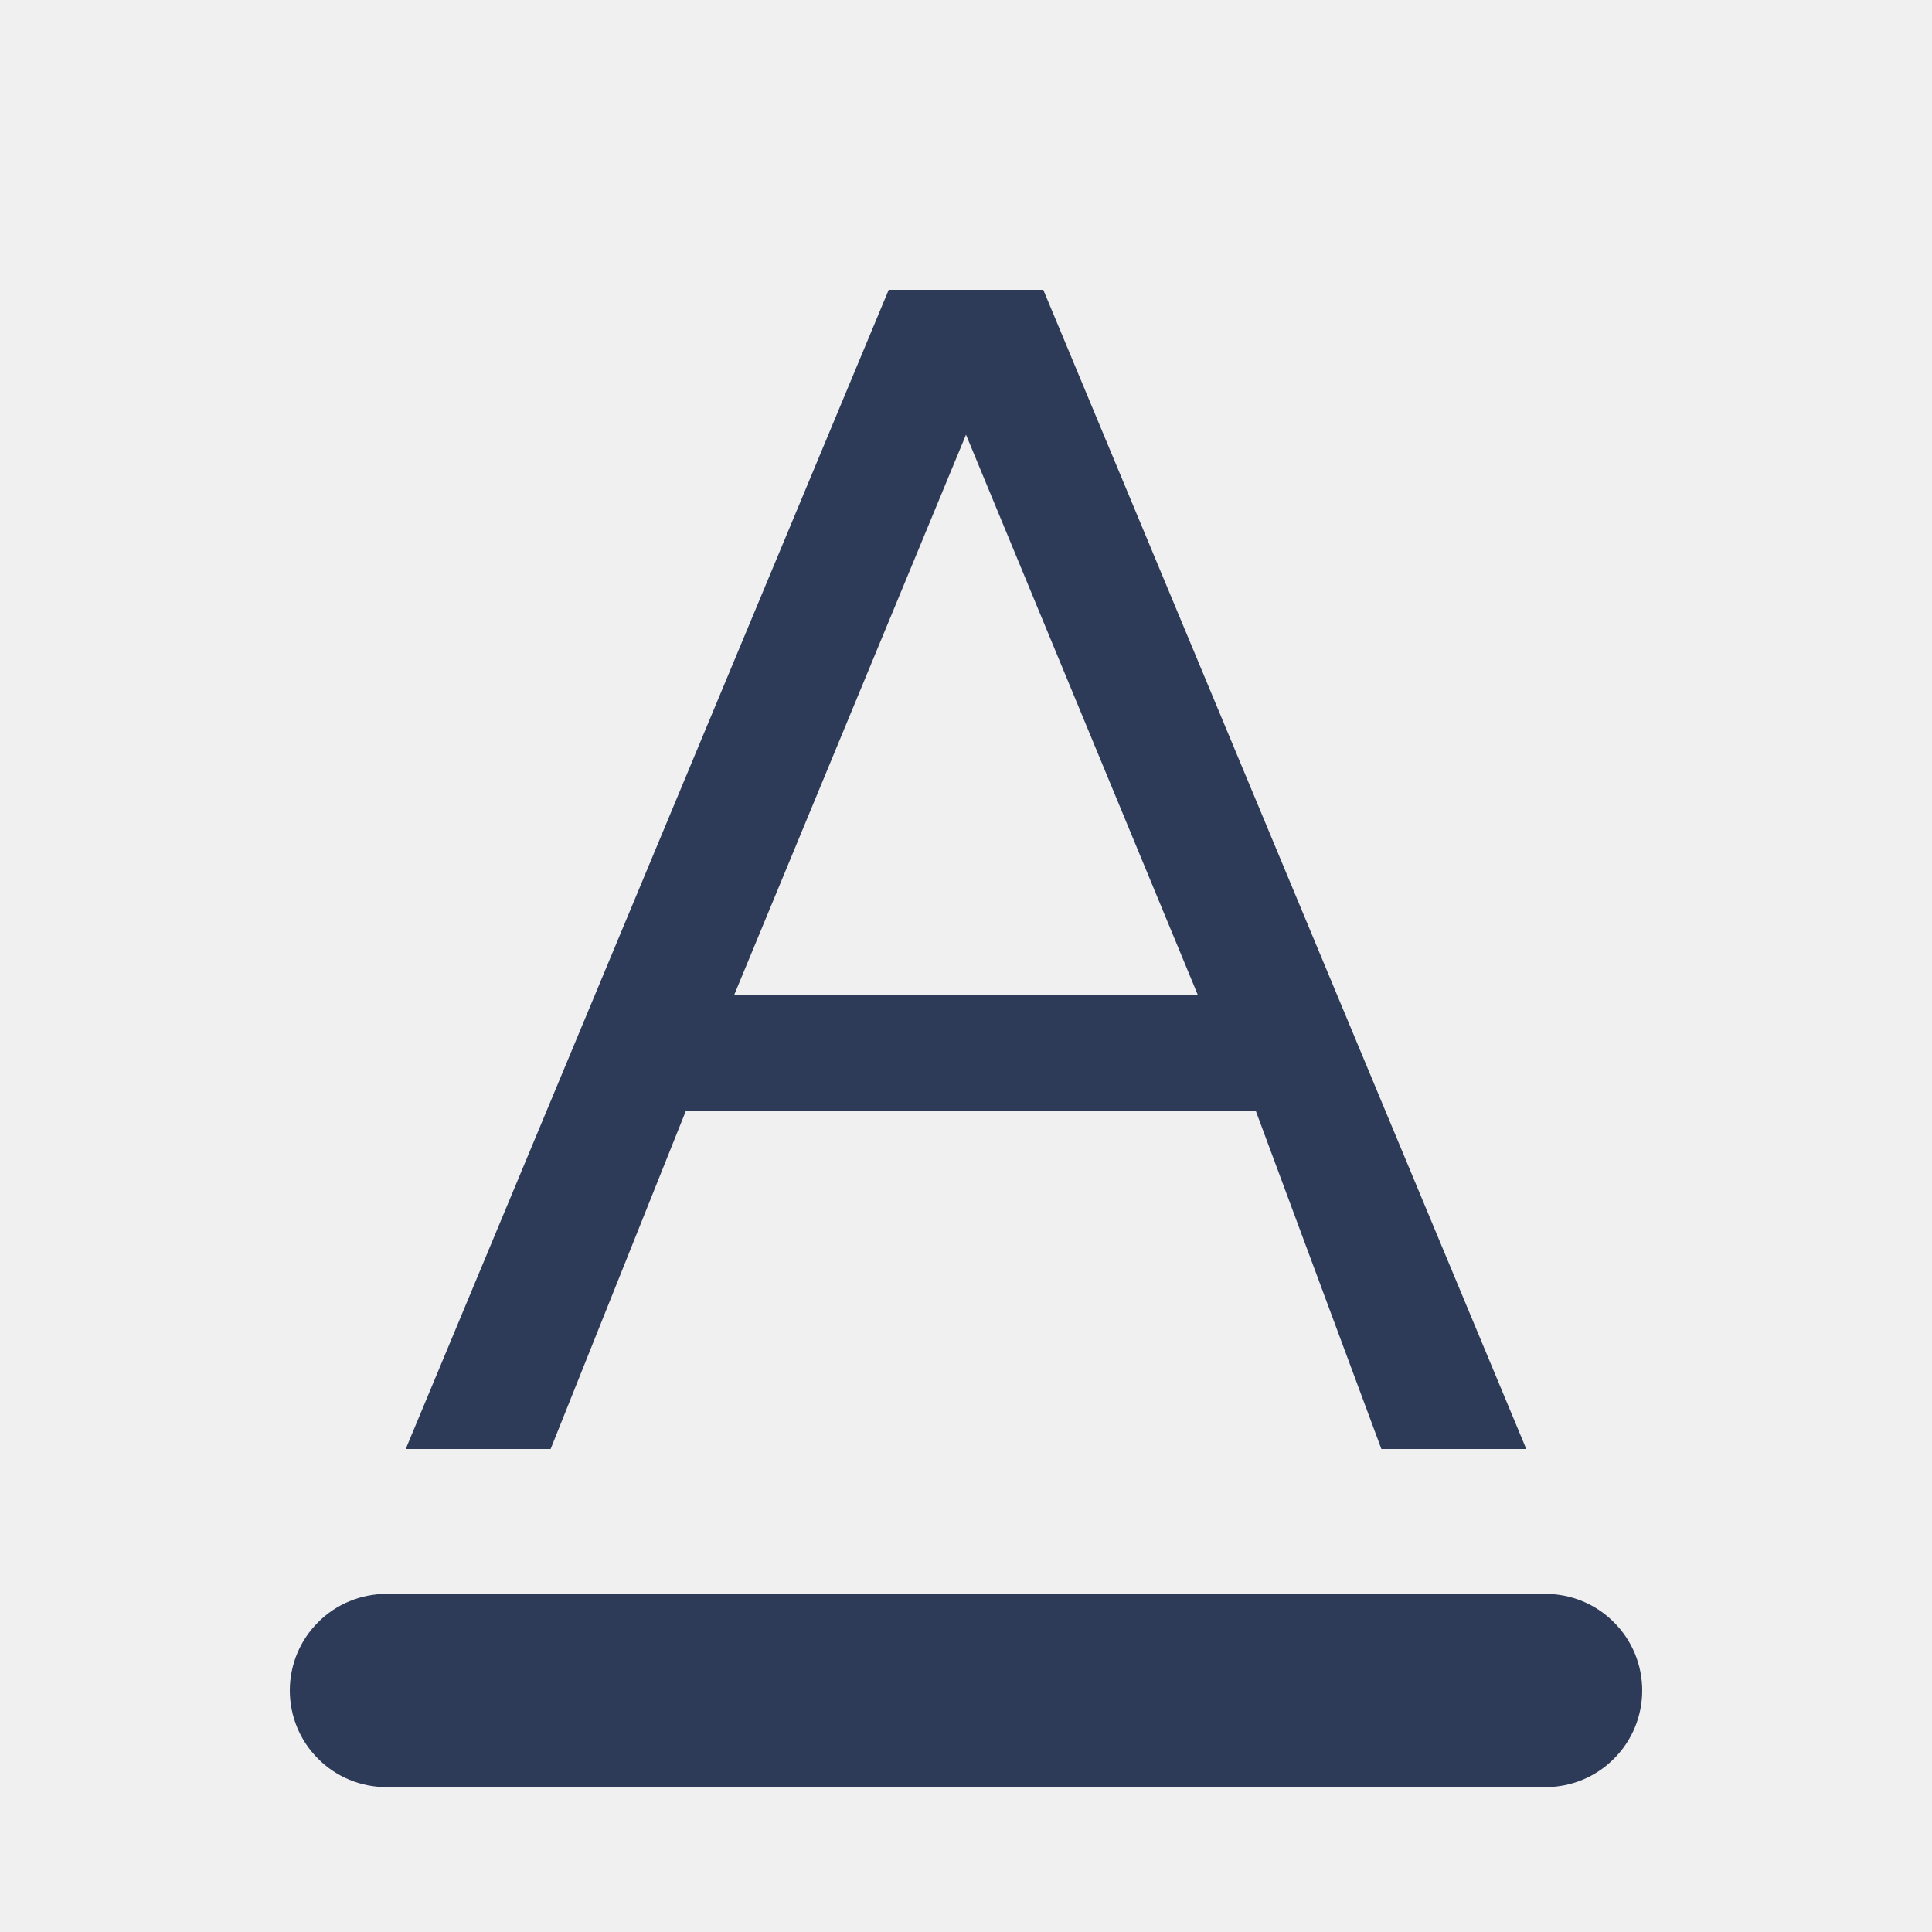
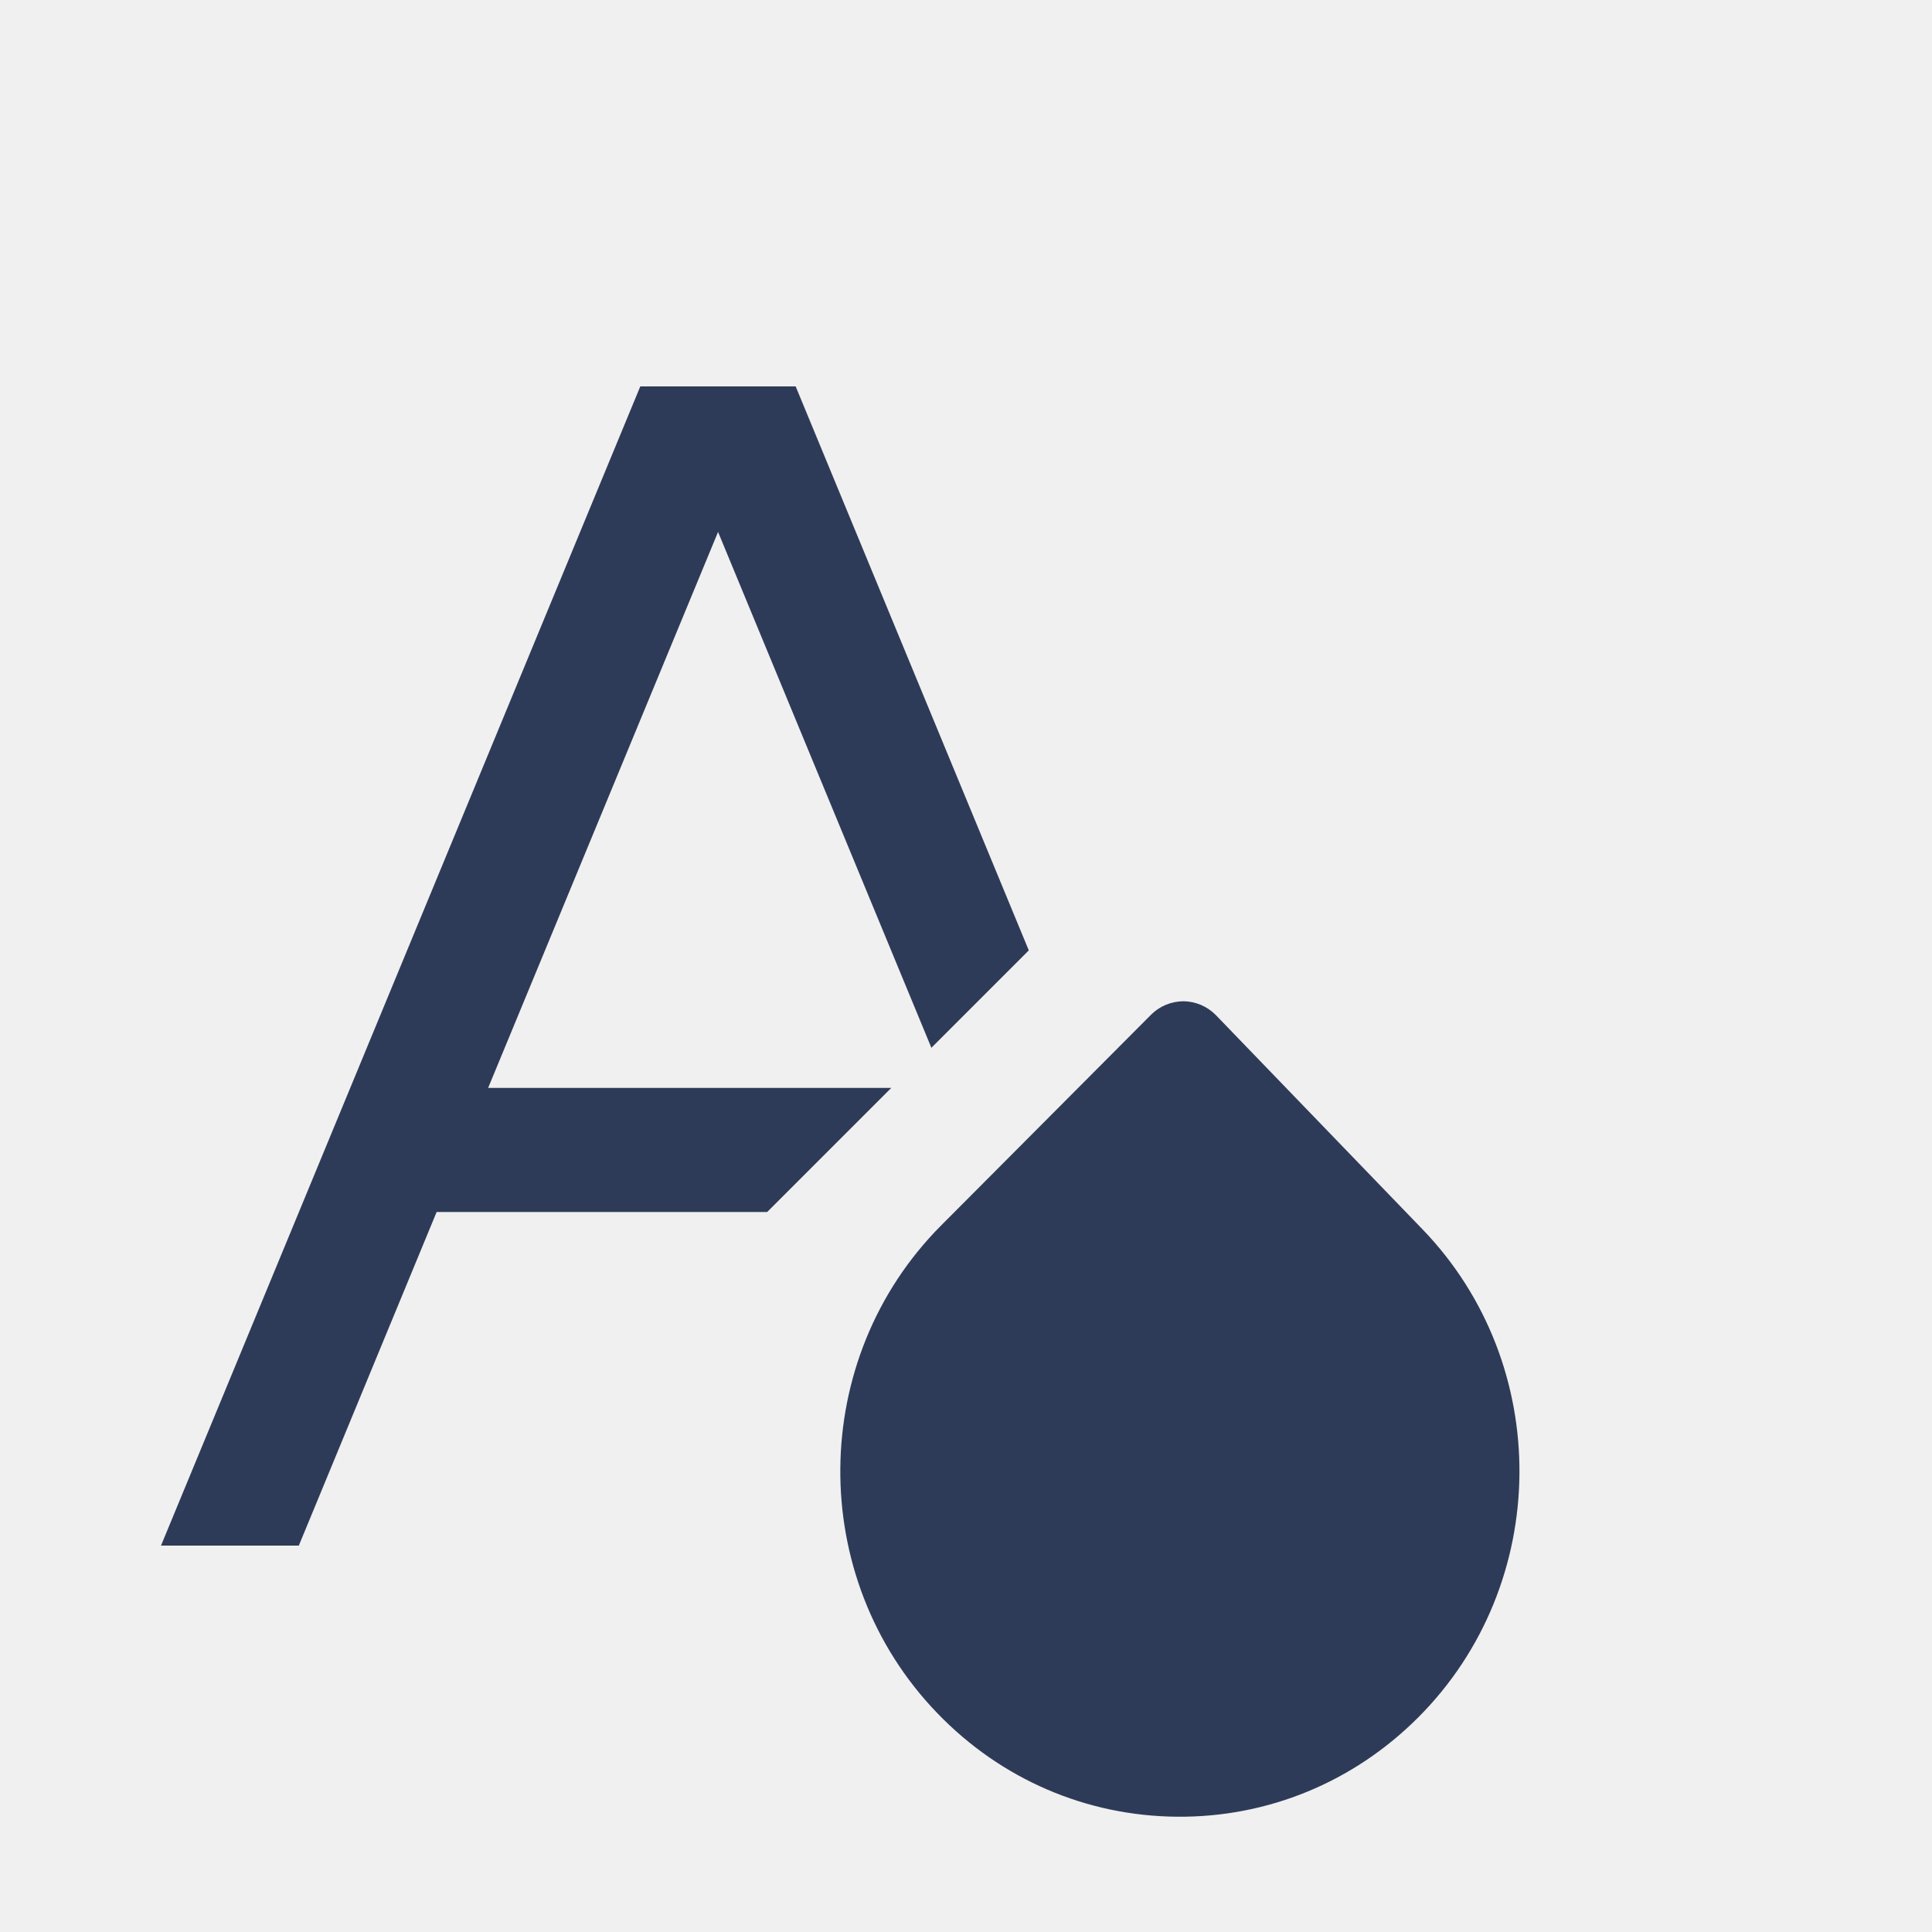
<svg xmlns="http://www.w3.org/2000/svg" width="12" height="12" viewBox="0 0 12 12" fill="none">
-   <path d="M7.44 6.18L6 2.7L4.56 6.18H7.44ZM7.74 6.9H4.26L3.42 9H2.52L5.52 1.8H6.48L9.48 9H8.58L7.8 6.9H7.74ZM9.6 11.1H2.4C2.241 11.1 2.088 11.037 1.976 10.924C1.863 10.812 1.8 10.659 1.8 10.5C1.8 10.341 1.863 10.188 1.976 10.076C2.088 9.963 2.241 9.9 2.4 9.9H9.6C9.759 9.9 9.912 9.963 10.024 10.076C10.137 10.188 10.2 10.341 10.2 10.5C10.2 10.659 10.137 10.812 10.024 10.924C9.912 11.037 9.759 11.1 9.6 11.1Z" fill="#2E3B58" />
+   <path fill-rule="evenodd" clip-rule="evenodd" d="M7.31 11.284C6.746 11.279 6.217 11.051 5.822 10.641C5.009 9.799 5.02 8.44 5.846 7.611L7.15 6.302C7.203 6.249 7.276 6.219 7.352 6.219C7.427 6.22 7.499 6.251 7.552 6.305L8.835 7.635C9.648 8.477 9.637 9.837 8.81 10.666C8.408 11.069 7.875 11.289 7.31 11.284Z" fill="#2E3B58" />
+   <path fill-rule="evenodd" clip-rule="evenodd" d="M7.478 12L7.484 12Z" fill="white" />
+   <path d="M5.536 6.757H3.032L4.46 3.304L5.785 6.508L6.39 5.903L4.942 2.4H3.977L1 9.6H1.856L2.712 7.528H4.765L5.536 6.757Z" fill="#2E3B58" />
</svg>
